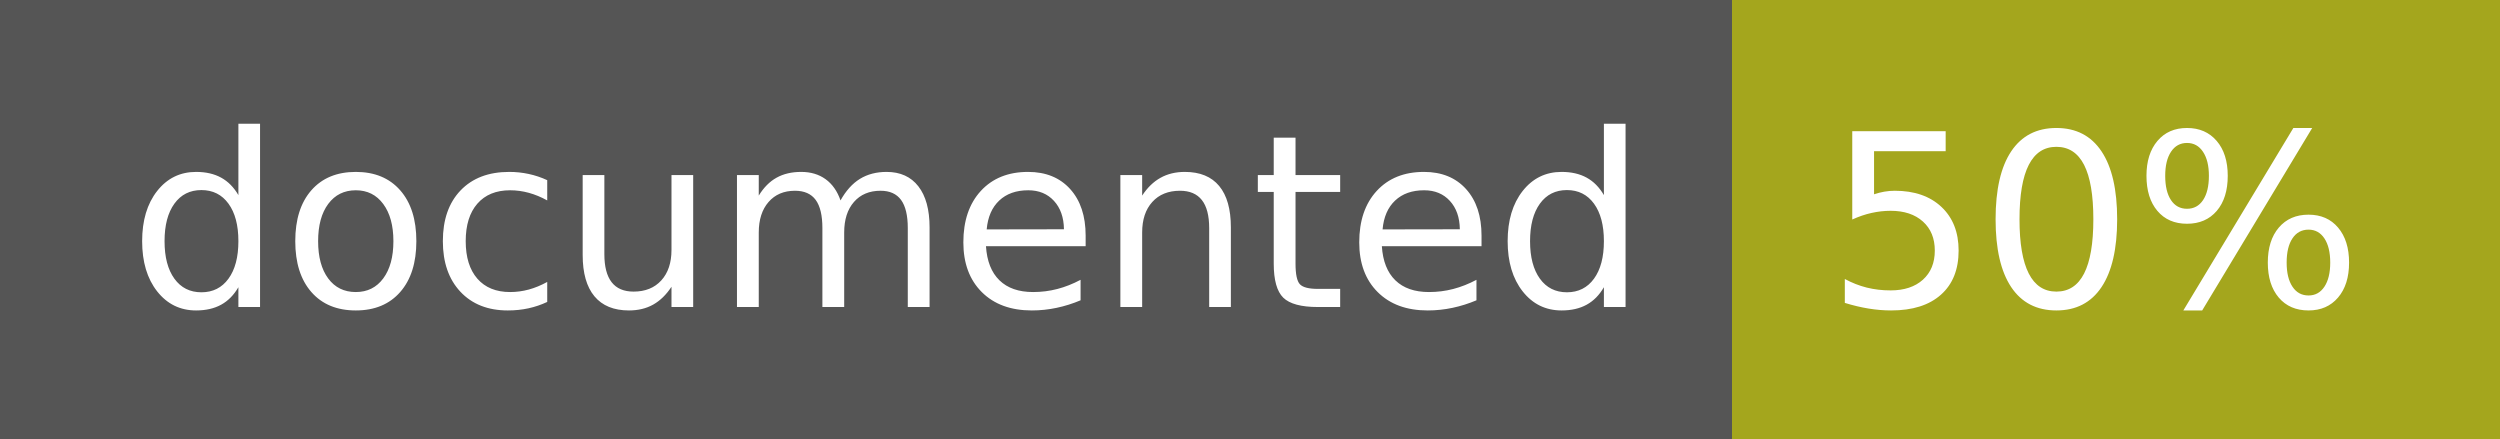
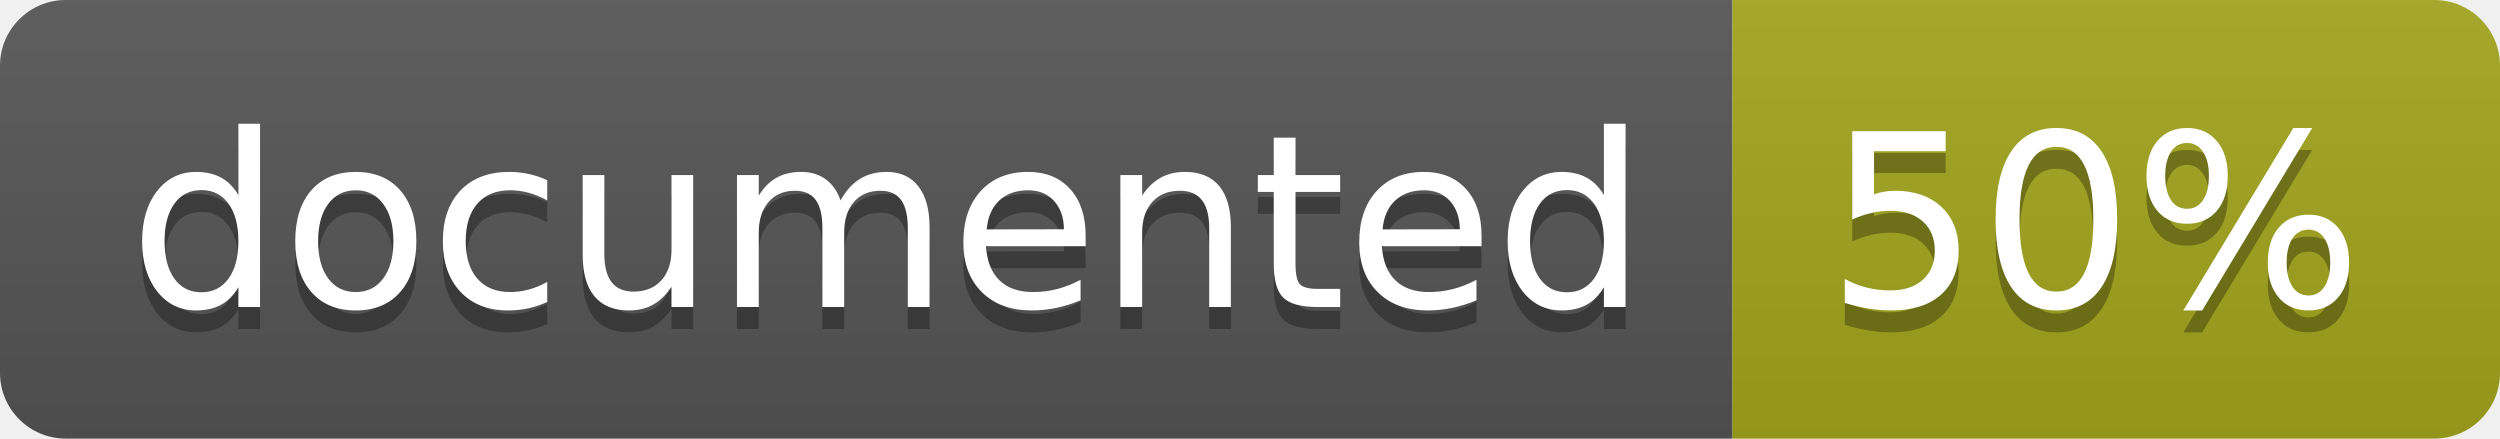
<svg xmlns="http://www.w3.org/2000/svg" width="114" height="20">
-   <g shape-rendering="crispEdges">
+   <linearGradient id="b" x2="0" y2="100%">
+     <stop offset="0" stop-color="#bbb" stop-opacity=".1" />
+     <stop offset="1" stop-opacity=".1" />
+   </linearGradient>
+   <clipPath id="a">
+     <rect width="114" height="20" rx="3" fill="#fff" />
+   </clipPath>
+   <g clip-path="url(#a)">
    <path fill="#555" d="M0 0h79v20H0z" />
    <path fill="#a4a61d" d="M79 0h35v20H79z" />
+     <path fill="url(#b)" d="M0 0h114v20H0z" />
  </g>
  <g fill="#fff" text-anchor="middle" font-family="DejaVu Sans,Verdana,Geneva,sans-serif" font-size="110">
+     <text x="405" y="150" fill="#010101" fill-opacity=".3" transform="scale(.1)" textLength="690">documented</text>
    <text x="405" y="140" transform="scale(.1)" textLength="690">documented</text>
+     <text x="955" y="150" fill="#010101" fill-opacity=".3" transform="scale(.1)" textLength="250">50%</text>
    <text x="955" y="140" transform="scale(.1)" textLength="250">50%</text>
  </g>
</svg>
